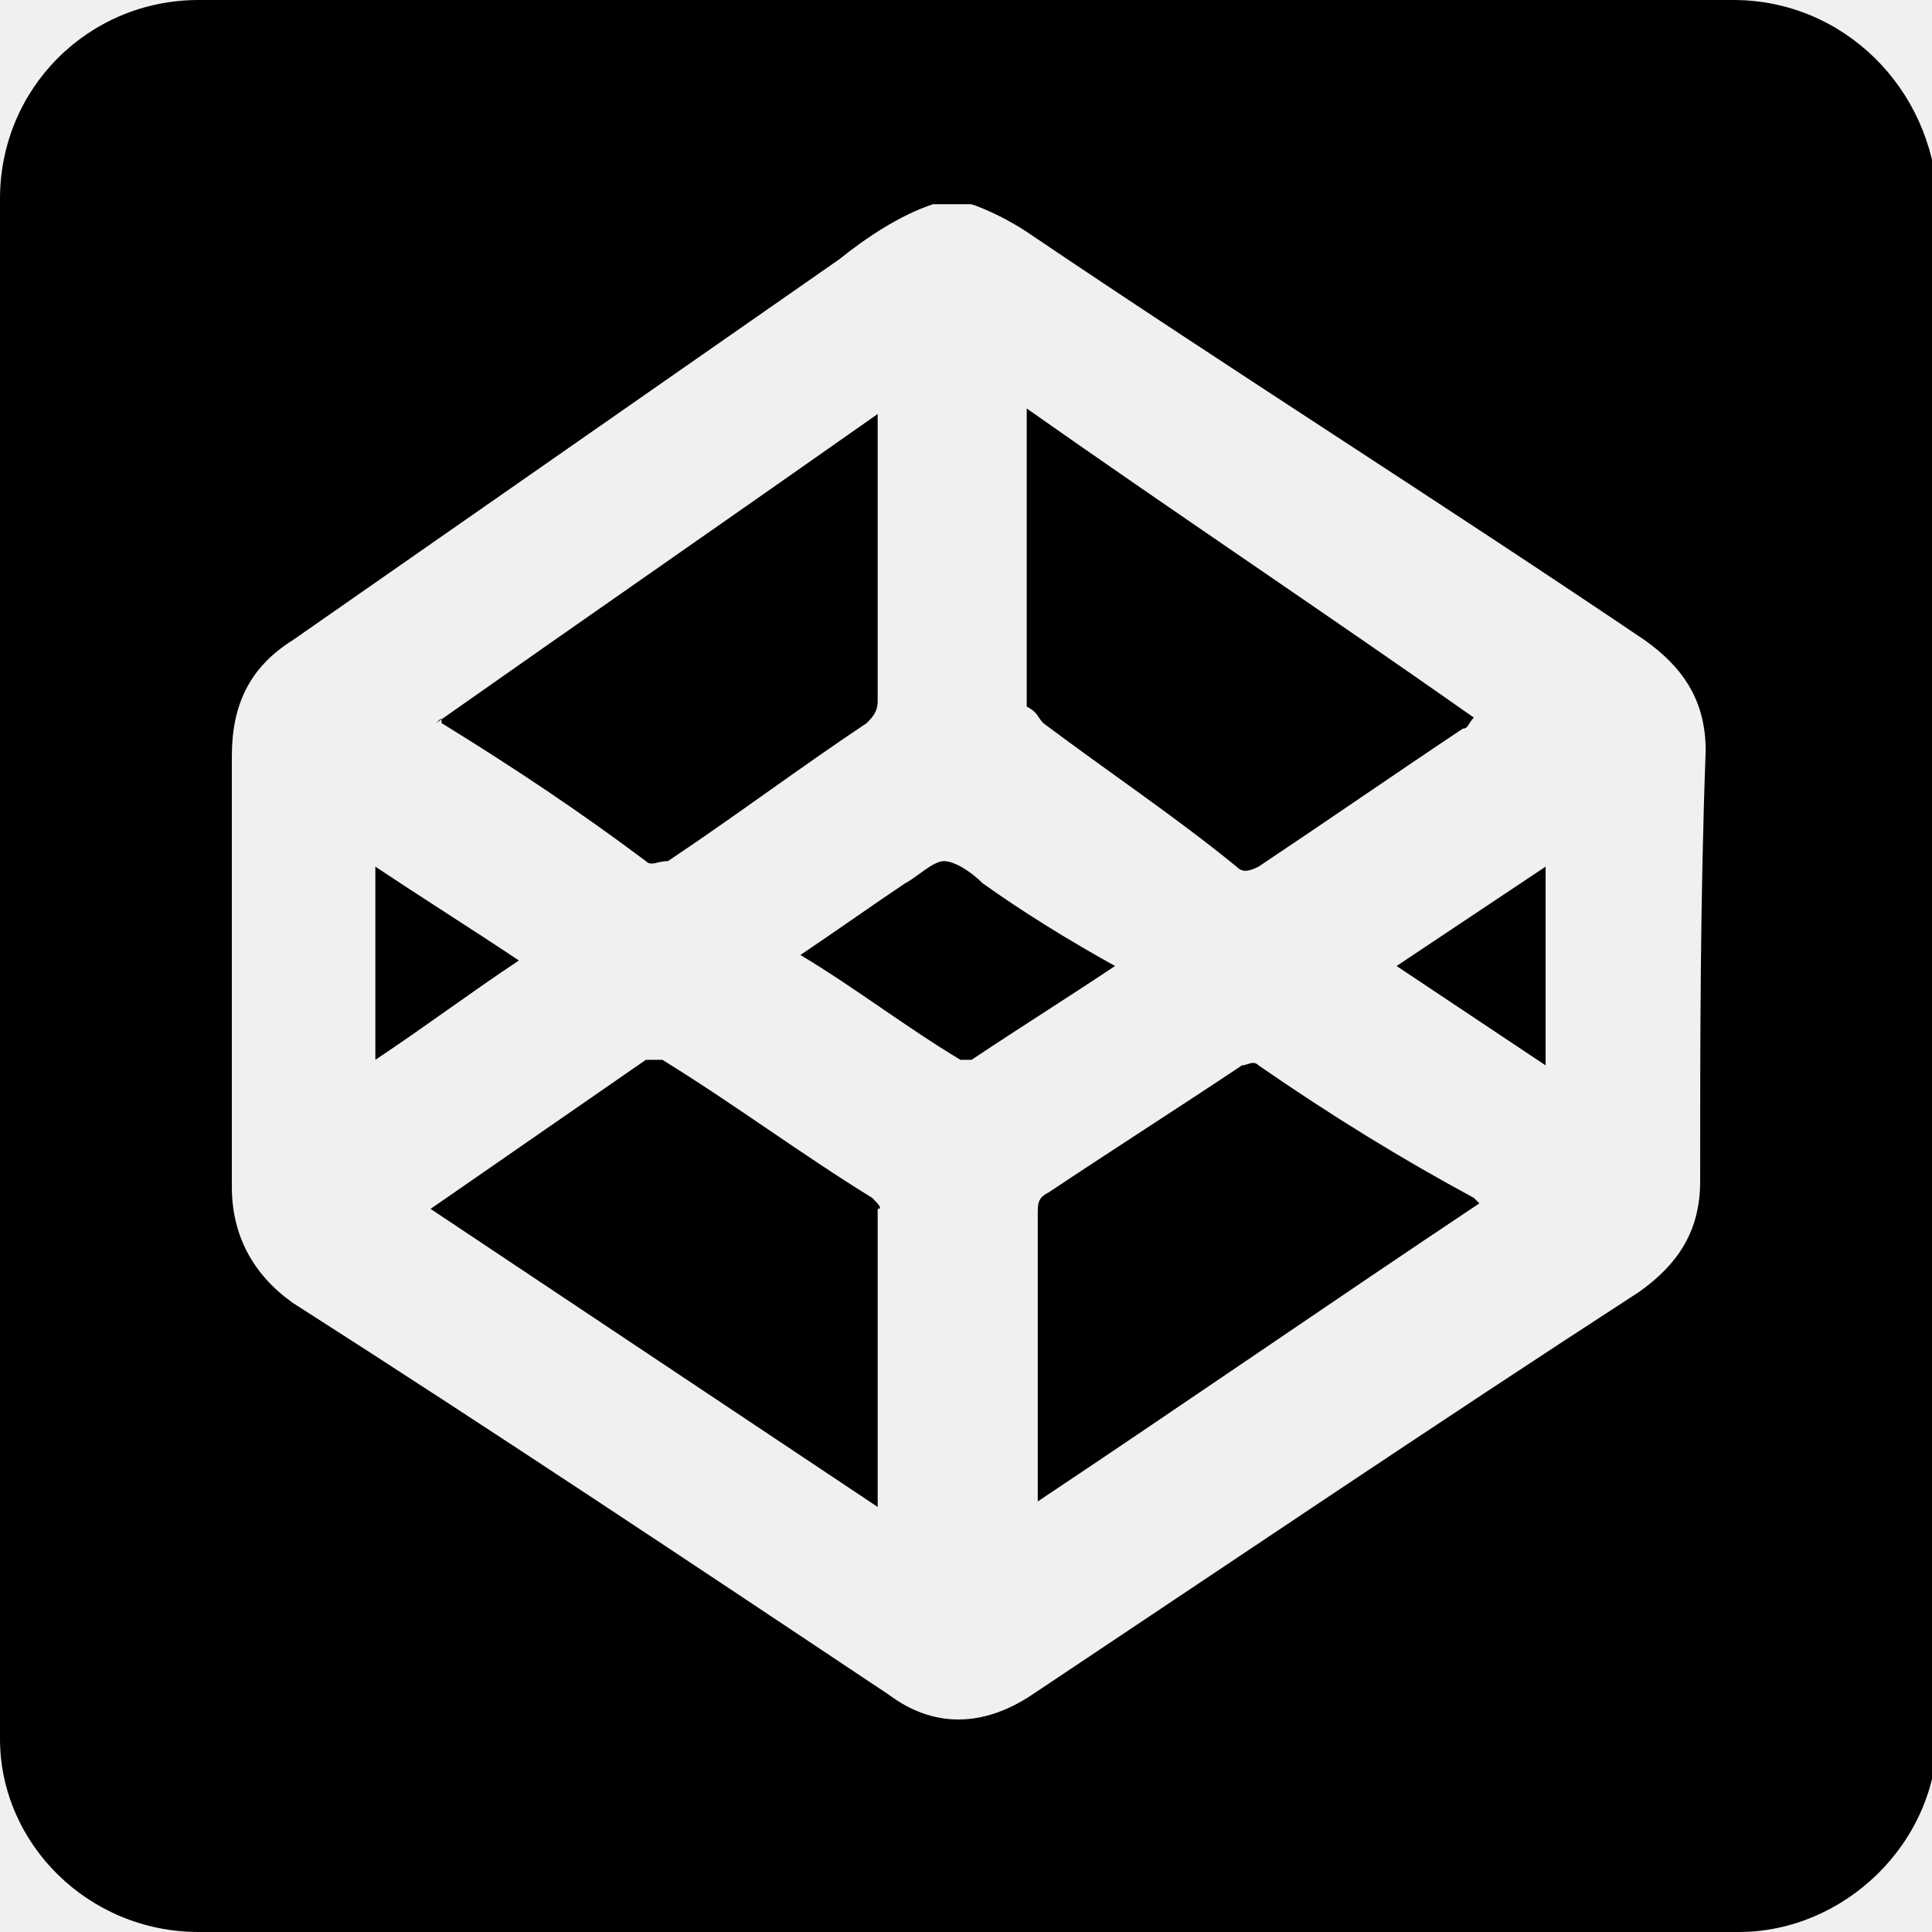
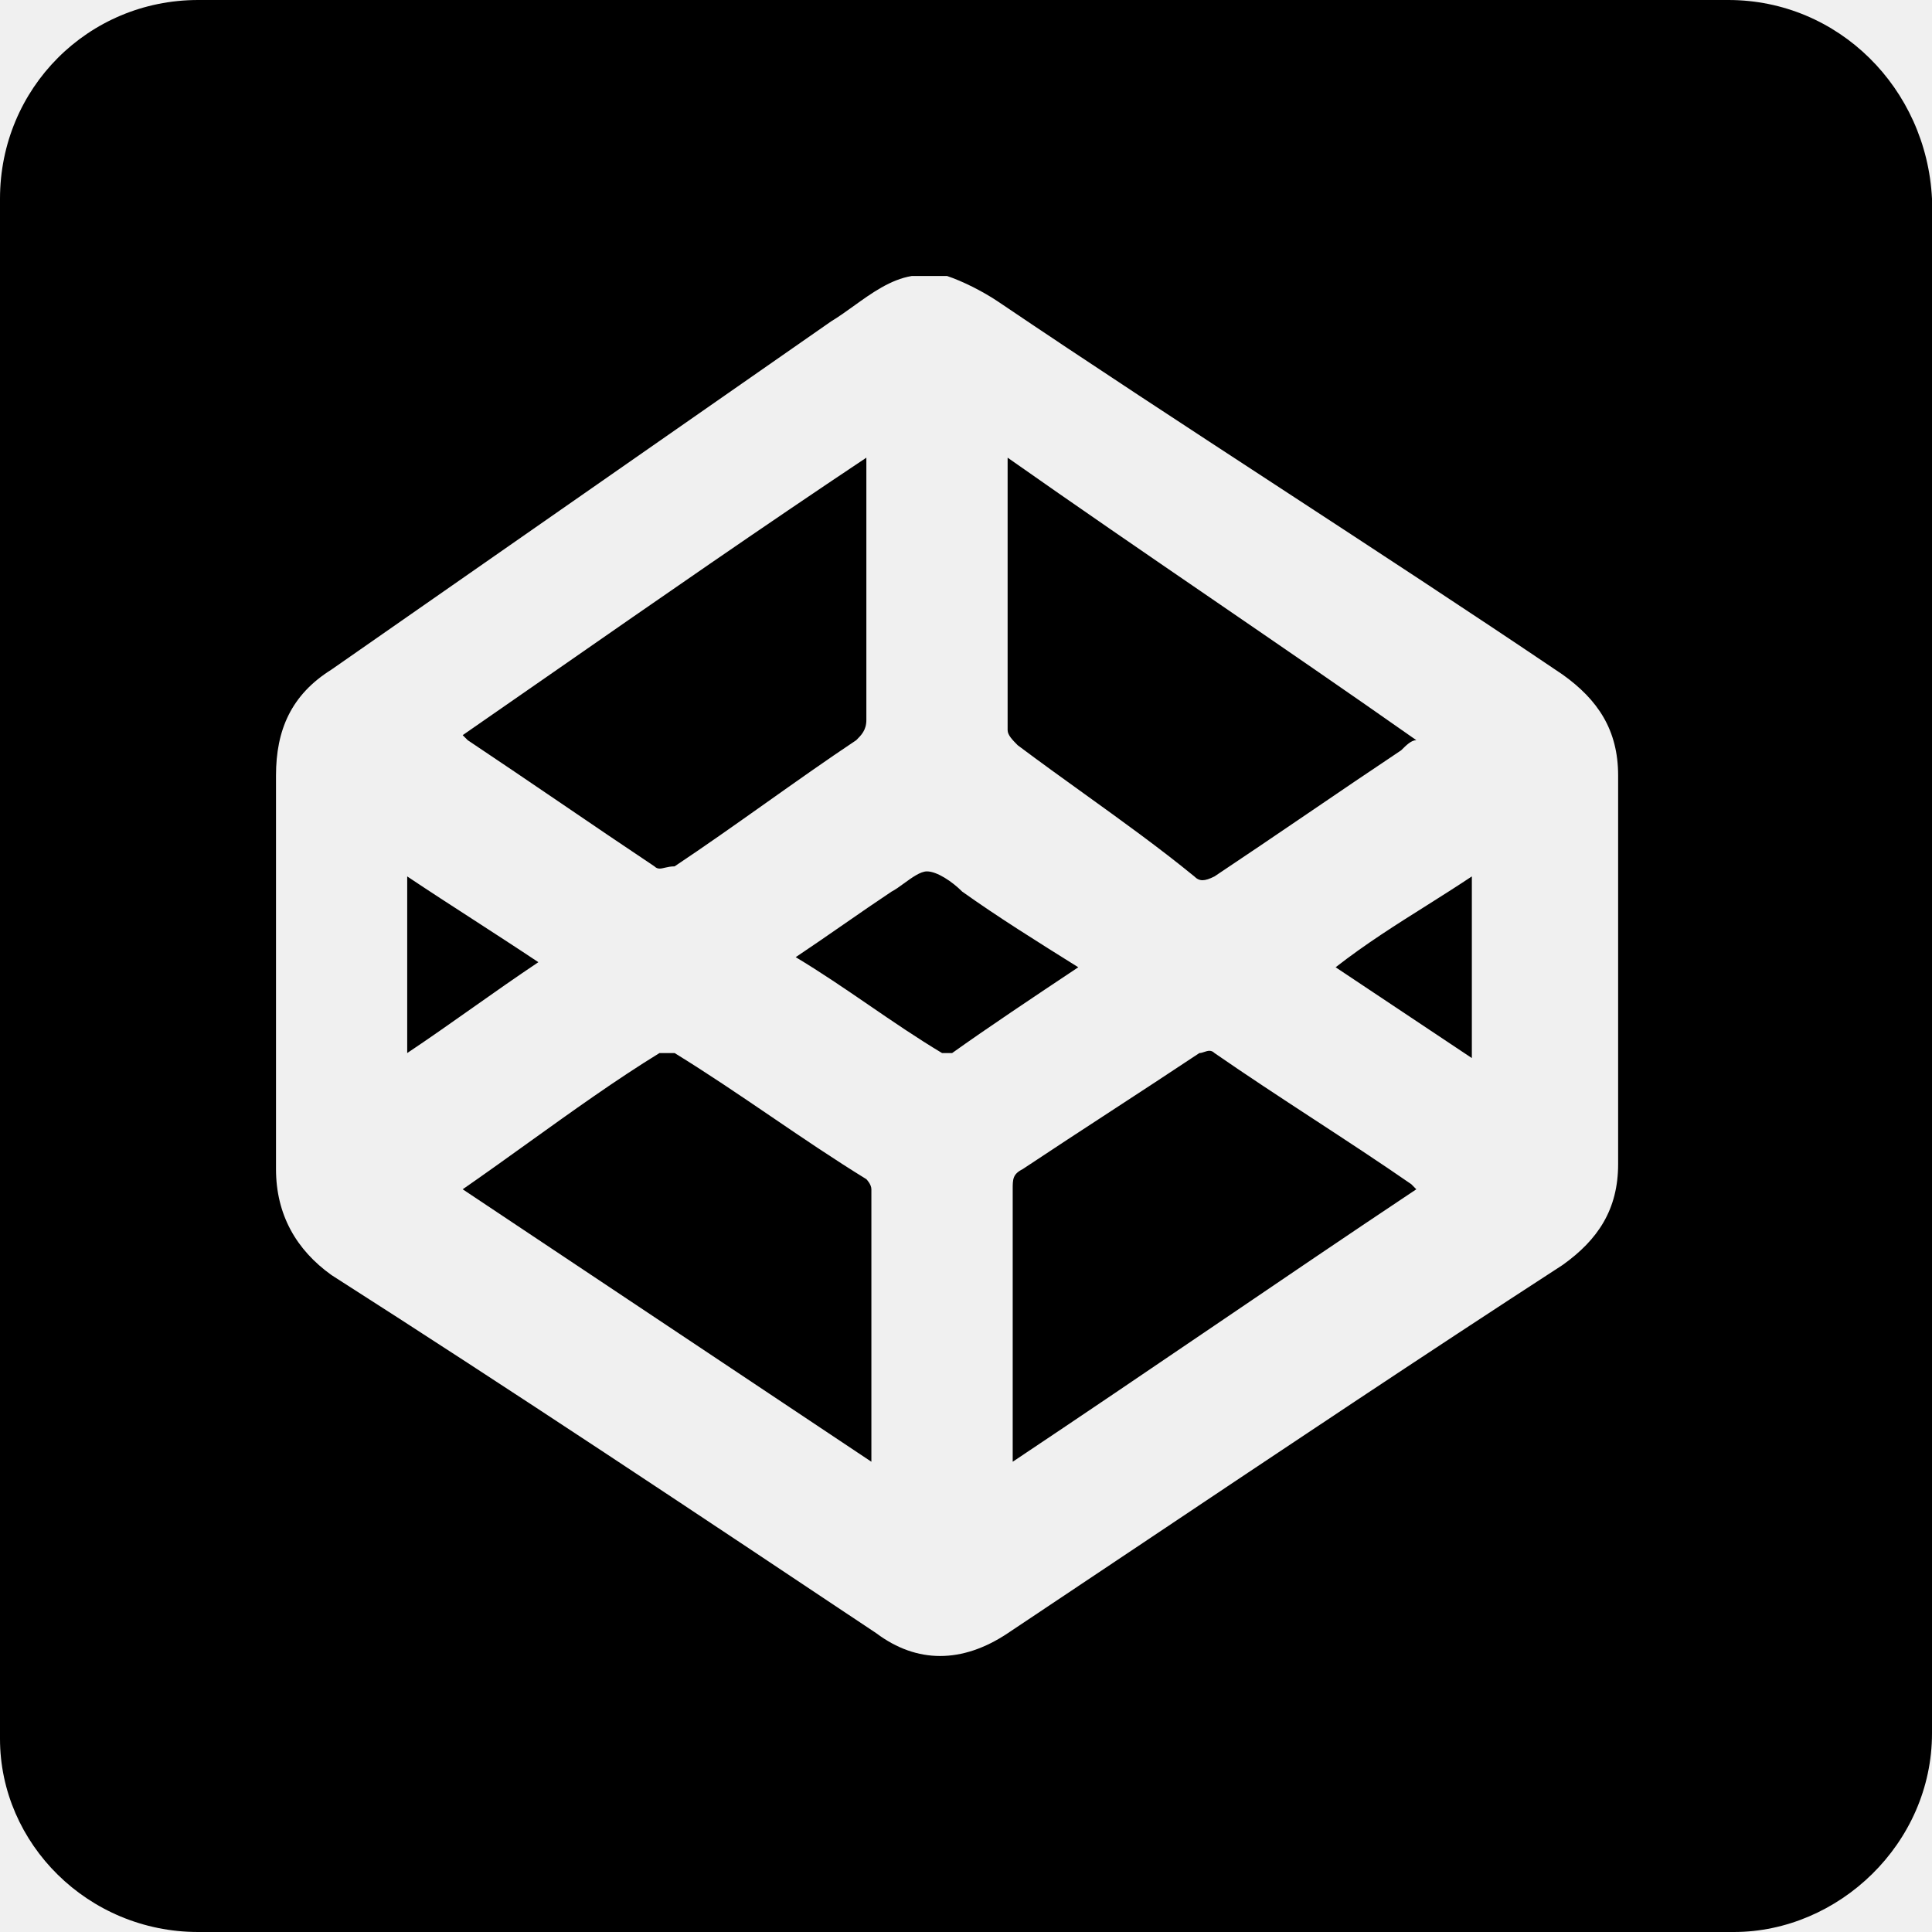
<svg xmlns="http://www.w3.org/2000/svg" width="35" height="35" viewBox="0 0 35 35" fill="none">
-   <g clip-path="url(#clip0_287_355)">
-     <path d="M6.8 15.7C6.8 16.9 6.8 18 6.8 19.2C7.7 18.6 8.5 18 9.4 17.4C8.5 16.8 7.7 16.3 6.8 15.7Z" fill="black" />
-     <path d="M17.8 16C17.6 15.8 17.3 15.6 17.1 15.6C16.9 15.6 16.6 15.9 16.4 16C15.8 16.4 15.1 16.9 14.5 17.3C15.5 17.9 16.4 18.6 17.4 19.2H17.6C18.5 18.6 19.3 18.1 20.2 17.5C19.3 17 18.5 16.5 17.8 16Z" fill="black" />
-     <path d="M11.7 15.6C11.8 15.7 11.9 15.6 12.1 15.6C13.3 14.8 14.5 13.9 15.7 13.1C15.8 13 15.9 12.9 15.9 12.7C15.9 11.1 15.9 9.4 15.9 7.8C15.9 7.7 15.9 7.6 15.9 7.5C13.2 9.4 10.6 11.2 7.9 13.1C8 13 8 13 8 13.1C9.3 13.9 10.5 14.7 11.7 15.6Z" fill="black" />
-     <path d="M18.9 13.1C20.1 14 21.3 14.8 22.4 15.7C22.5 15.8 22.6 15.8 22.8 15.7C24 14.9 25.3 14 26.5 13.2C26.6 13.2 26.6 13.1 26.7 13C24 11.1 21.3 9.3 18.6 7.4C18.6 7.5 18.6 7.5 18.6 7.5C18.6 9.3 18.6 11 18.6 12.8C18.8 12.9 18.8 13 18.9 13.1Z" fill="black" />
-     <path d="M15.8 21.7C14.5 20.9 13.3 20 12 19.2C11.9 19.2 11.8 19.2 11.7 19.2C10.4 20.1 9.1 21 7.8 21.9C10.5 23.7 13.2 25.5 15.9 27.3C15.9 25.5 15.9 23.7 15.9 21.9C16 21.9 15.9 21.8 15.8 21.7Z" fill="black" />
-     <path d="M31.4 0H3.6C1.6 0 0 1.6 0 3.6V31.5C0 33.4 1.6 35 3.6 35H13.5H21.6H31.5C33.4 35 35.1 33.4 35.1 31.4V3.6C35 1.6 33.4 0 31.4 0ZM30.8 21.4C30.8 22.3 30.4 22.9 29.7 23.4C26 25.8 22.3 28.3 18.7 30.7C17.8 31.3 16.9 31.3 16.1 30.7C12.5 28.3 8.9 25.9 5.3 23.6C4.6 23.1 4.2 22.4 4.2 21.5C4.2 18.9 4.2 16.3 4.2 13.7C4.2 12.8 4.5 12.1 5.3 11.6C8.6 9.3 11.9 7 15.2 4.7C15.7 4.3 16.3 3.9 16.9 3.7C17.1 3.7 17.4 3.7 17.6 3.7C17.9 3.8 18.3 4 18.6 4.2C22.3 6.7 26.1 9.1 29.8 11.6C30.5 12.1 30.9 12.7 30.9 13.6C30.8 16.3 30.8 18.9 30.8 21.4Z" fill="black" />
-     <path d="M28 19.3C28 18.1 28 16.9 28 15.7C27.1 16.3 26.2 16.9 25.3 17.5C26.2 18.1 27.1 18.7 28 19.3Z" fill="black" />
-     <path d="M22.8 19.3C22.7 19.2 22.6 19.3 22.5 19.3C21.3 20.1 20.2 20.8 19 21.6C18.8 21.7 18.8 21.8 18.8 22C18.8 23.4 18.8 24.7 18.8 26.1C18.8 26.5 18.8 26.8 18.8 27.2C21.5 25.4 24.1 23.6 26.8 21.8L26.7 21.7C25.4 21 24.1 20.2 22.8 19.3Z" fill="black" />
-   </g>
-   <defs>
-     <clipPath id="clip0_287_355">
-       <rect width="35" height="35" fill="white" />
-     </clipPath>
-   </defs>
+   <path fill-rule="evenodd" clip-rule="evenodd" d="M31.311 0H3.59C1.595 0 0 1.6 0 3.6V31.5C0 33.4 1.595 35 3.59 35H31.41C33.305 35 35 33.4 35 31.4V3.6C34.9 1.6 33.305 0 31.311 0ZM17.157 5H16.517C16.132 5.064 15.792 5.309 15.465 5.544C15.327 5.643 15.191 5.741 15.055 5.823L6.005 12.13C5.274 12.587 5 13.227 5 14.049V21.179C5 22.002 5.366 22.642 6.005 23.099C9.296 25.201 12.587 27.395 15.877 29.589L15.877 29.589C16.609 30.137 17.431 30.137 18.254 29.589C19.073 29.043 19.897 28.492 20.725 27.938C23.227 26.264 25.768 24.564 28.309 22.916C28.949 22.459 29.314 21.91 29.314 21.088V14.049C29.314 13.227 28.949 12.678 28.309 12.221C26.618 11.079 24.904 9.959 23.19 8.839C21.476 7.719 19.762 6.6 18.071 5.457C17.797 5.274 17.431 5.091 17.157 5ZM21.956 10.85C23.19 11.696 24.424 12.541 25.658 13.409C25.567 13.409 25.475 13.501 25.384 13.592C24.835 13.958 24.264 14.346 23.693 14.735C23.122 15.123 22.55 15.512 22.002 15.877C21.819 15.969 21.728 15.969 21.636 15.877C21 15.357 20.328 14.874 19.642 14.38C19.244 14.094 18.84 13.803 18.437 13.501C18.346 13.409 18.254 13.318 18.254 13.227V8.382V8.291C19.488 9.159 20.722 10.005 21.956 10.85ZM15.786 26.481L8.382 21.545C8.778 21.271 9.174 20.986 9.57 20.702C10.363 20.133 11.155 19.564 11.947 19.077H12.221C12.815 19.442 13.387 19.831 13.958 20.219C14.529 20.608 15.101 20.996 15.695 21.362C15.695 21.362 15.786 21.453 15.786 21.545V26.481ZM8.473 13.409L8.382 13.318C8.937 12.934 9.498 12.544 10.062 12.152C11.912 10.866 13.803 9.552 15.695 8.291V8.565V13.044C15.695 13.227 15.603 13.318 15.512 13.409C14.963 13.775 14.415 14.164 13.867 14.552C13.318 14.941 12.77 15.329 12.221 15.695C12.151 15.695 12.095 15.708 12.047 15.719C11.969 15.738 11.912 15.751 11.856 15.695C11.307 15.329 10.736 14.941 10.165 14.552C9.593 14.164 9.022 13.775 8.473 13.409ZM22.002 24.013C20.791 24.835 19.579 25.658 18.346 26.481V25.293V21.545C18.346 21.362 18.346 21.271 18.528 21.179C19.077 20.814 19.602 20.471 20.128 20.128C20.654 19.785 21.179 19.442 21.728 19.077C21.758 19.077 21.788 19.067 21.819 19.056C21.88 19.036 21.941 19.016 22.002 19.077C22.596 19.488 23.19 19.877 23.784 20.265C24.378 20.654 24.973 21.042 25.567 21.453L25.658 21.545C24.424 22.367 23.213 23.19 22.002 24.013ZM17.431 16.152C18.071 16.609 18.803 17.066 19.534 17.523L19.534 17.523C18.711 18.071 17.889 18.62 17.249 19.077H17.066C16.609 18.803 16.175 18.506 15.74 18.208C15.306 17.911 14.872 17.614 14.415 17.34C14.689 17.157 14.986 16.952 15.283 16.746C15.58 16.54 15.877 16.335 16.152 16.152C16.217 16.119 16.295 16.063 16.375 16.004C16.52 15.899 16.674 15.786 16.792 15.786C16.974 15.786 17.249 15.969 17.431 16.152ZM26.664 19.168L24.196 17.523C24.744 17.096 25.293 16.751 25.841 16.406C26.115 16.233 26.389 16.06 26.664 15.877V19.168ZM8.565 18.254C8.176 18.528 7.788 18.803 7.377 19.077V15.877C7.788 16.152 8.176 16.403 8.565 16.654C8.953 16.906 9.342 17.157 9.753 17.431C9.342 17.706 8.953 17.98 8.565 18.254Z" fill="black" />
</svg>
